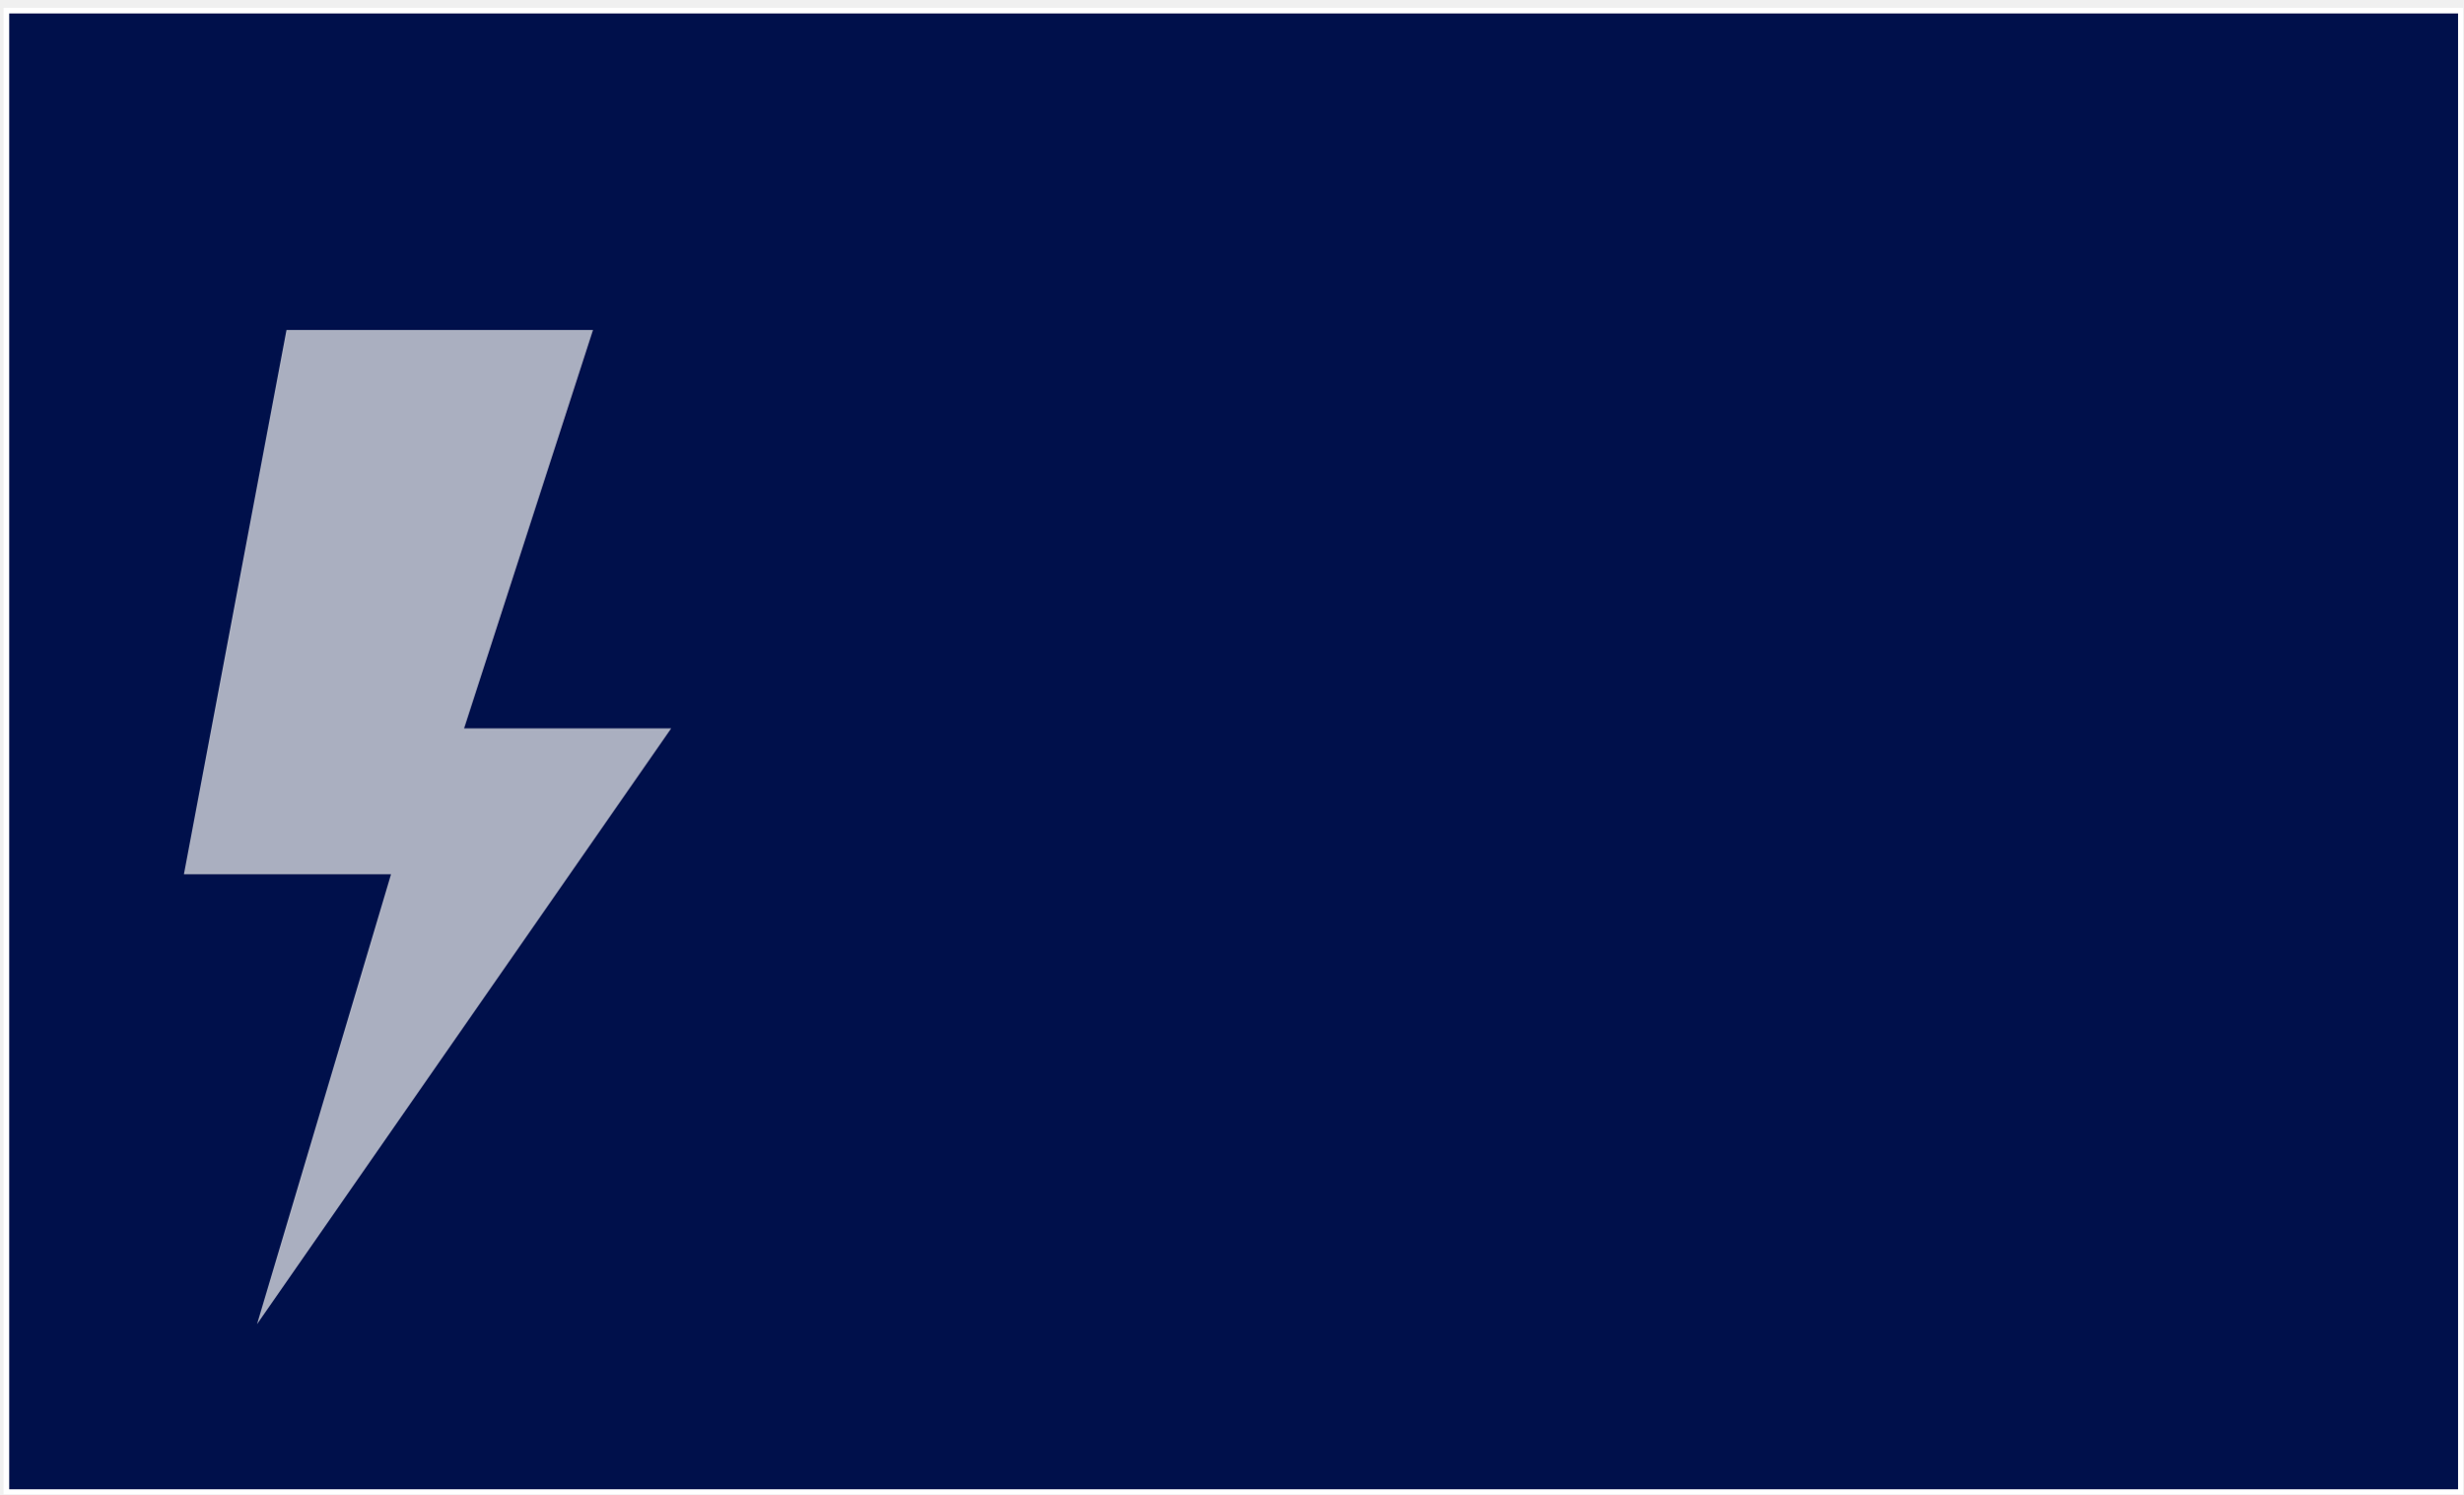
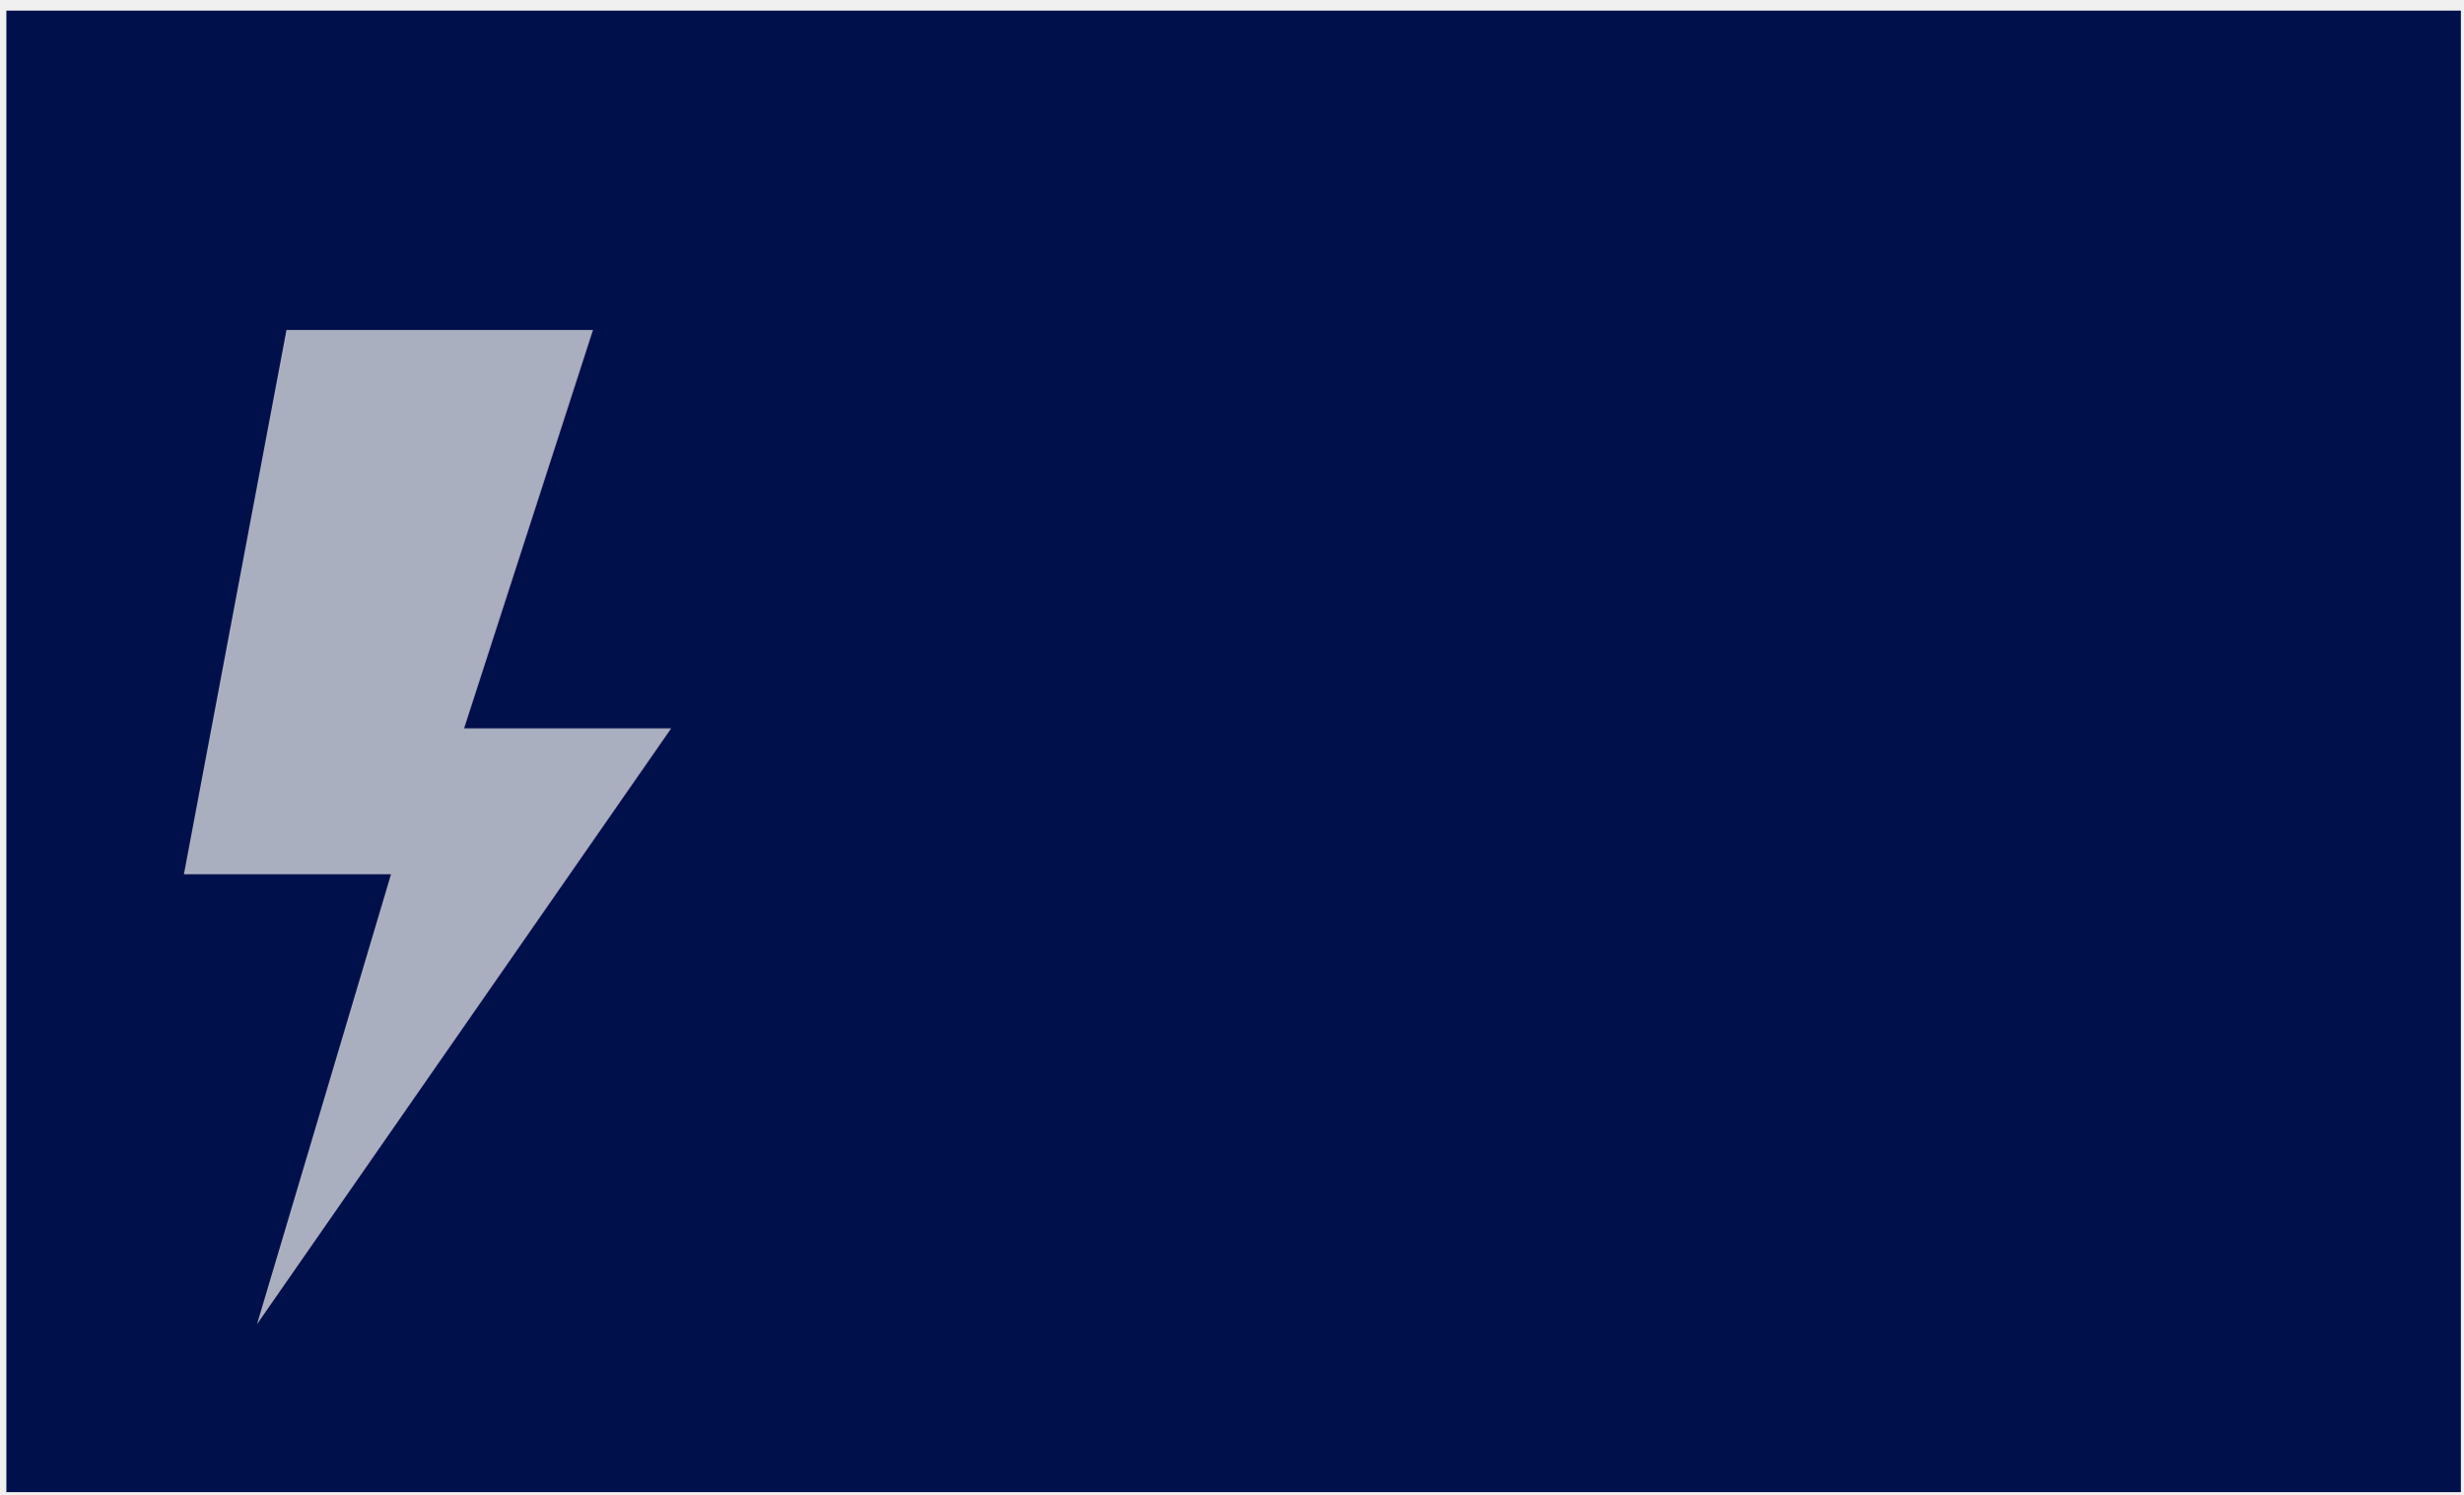
<svg xmlns="http://www.w3.org/2000/svg" width="580" height="352" overflow="hidden">
  <defs>
    <clipPath id="clip0">
      <path d="M35 9 615 9 615 361 35 361Z" fill-rule="evenodd" clip-rule="evenodd" />
    </clipPath>
    <clipPath id="clip1">
      <path d="M52 66 222 66 222 341 52 341Z" fill-rule="evenodd" clip-rule="evenodd" />
    </clipPath>
    <clipPath id="clip2">
      <path d="M52 66 222 66 222 341 52 341Z" fill-rule="evenodd" clip-rule="evenodd" />
    </clipPath>
    <clipPath id="clip3">
      <path d="M-3 66 274 66 274 341-3 341Z" fill-rule="evenodd" clip-rule="evenodd" />
    </clipPath>
  </defs>
  <g clip-path="url(#clip0)" transform="translate(-35 -9)">
-     <rect x="36.5" y="11.5" width="578" height="349" stroke="#FFFFFF" stroke-width="1.333" stroke-miterlimit="8" fill="#00104B" />
+     <rect x="36.5" y="11.5" width="578" height="349" stroke="#FFFFFF" stroke-width="0" stroke-miterlimit="8" fill="#00104B" />
    <g clip-path="url(#clip1)">
      <g clip-path="url(#clip2)">
        <g clip-path="url(#clip3)">
          <path d="M97.396 254.948 128.906 148.958 80.208 148.958 104.328 20.74 176.401 20.74 146.094 114.583 194.792 114.583 97.396 254.948Z" fill="#F2F2F2" fill-opacity="0.7" transform="matrix(1.00146 0 -0 1 -2.02556 66)" />
        </g>
      </g>
    </g>
  </g>
</svg>
